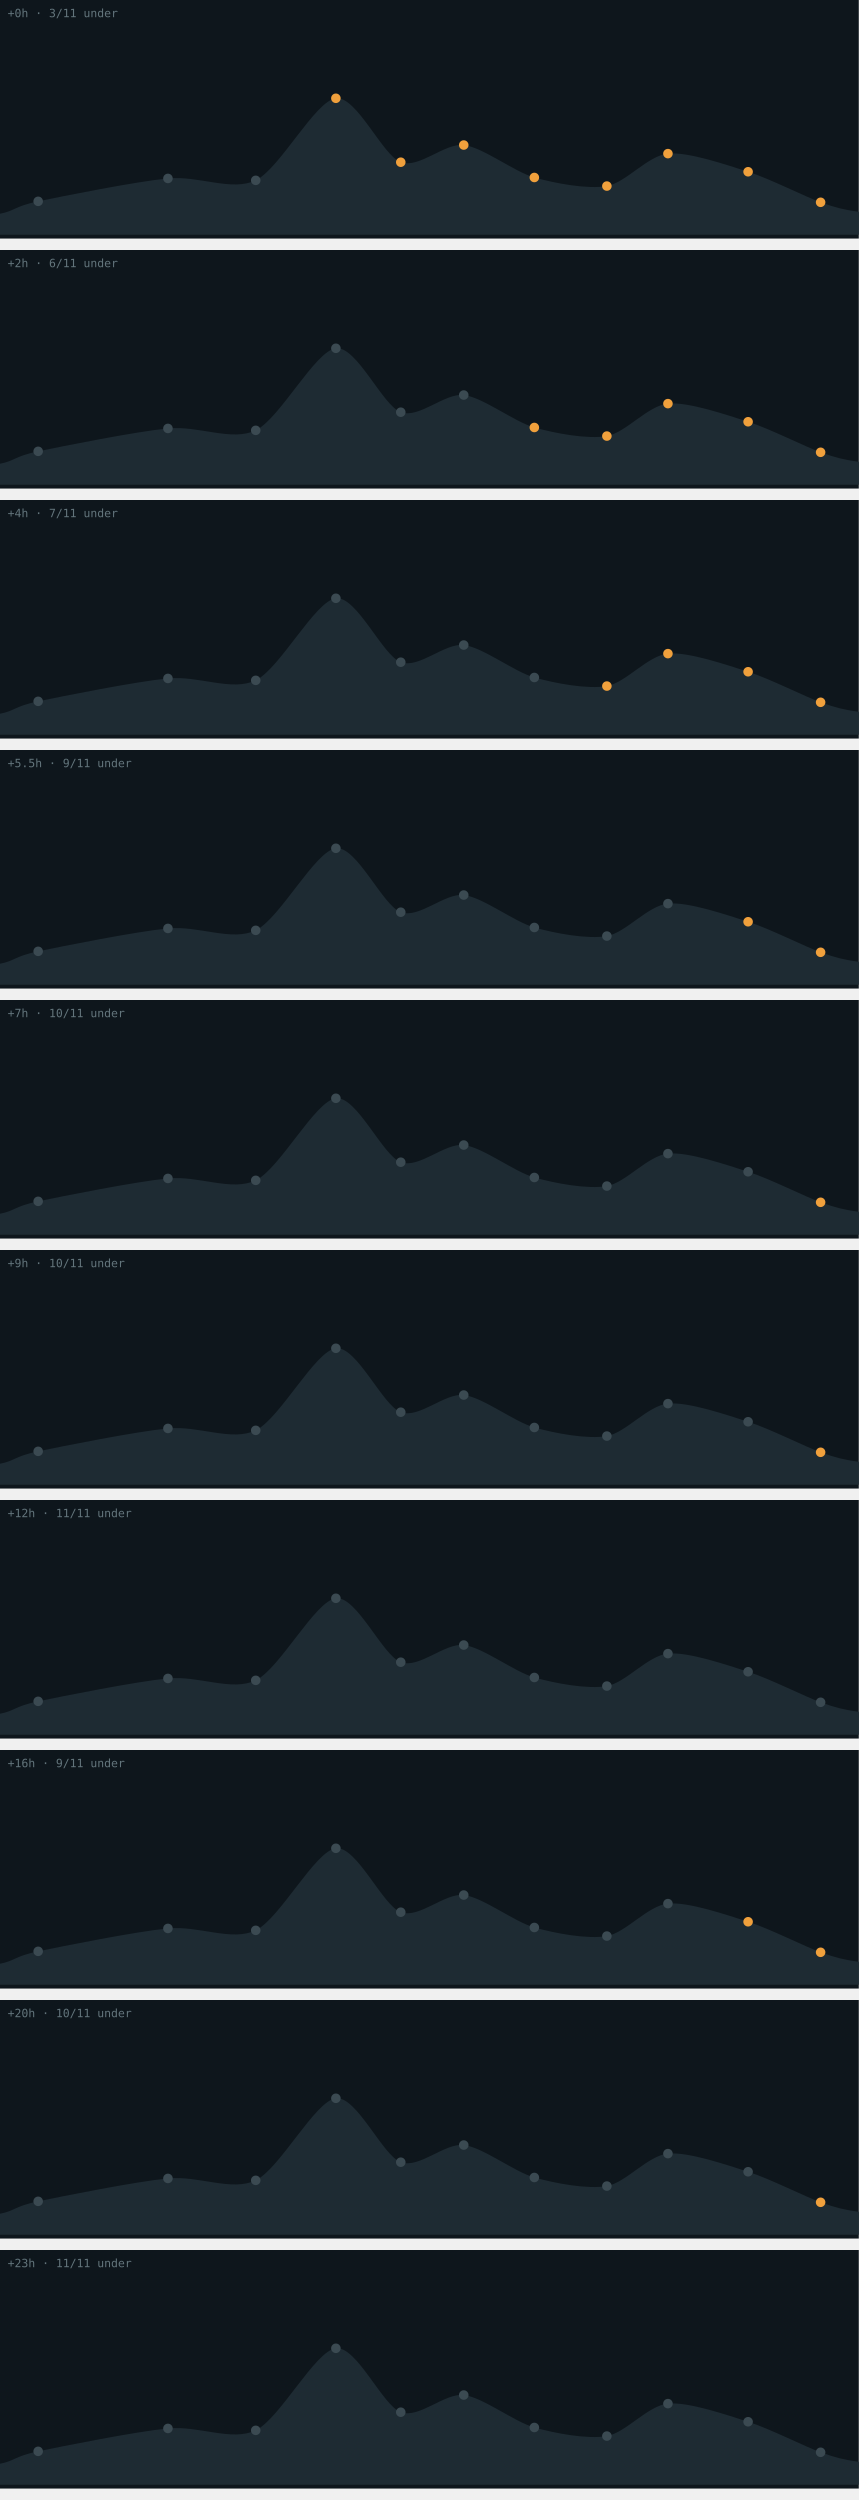
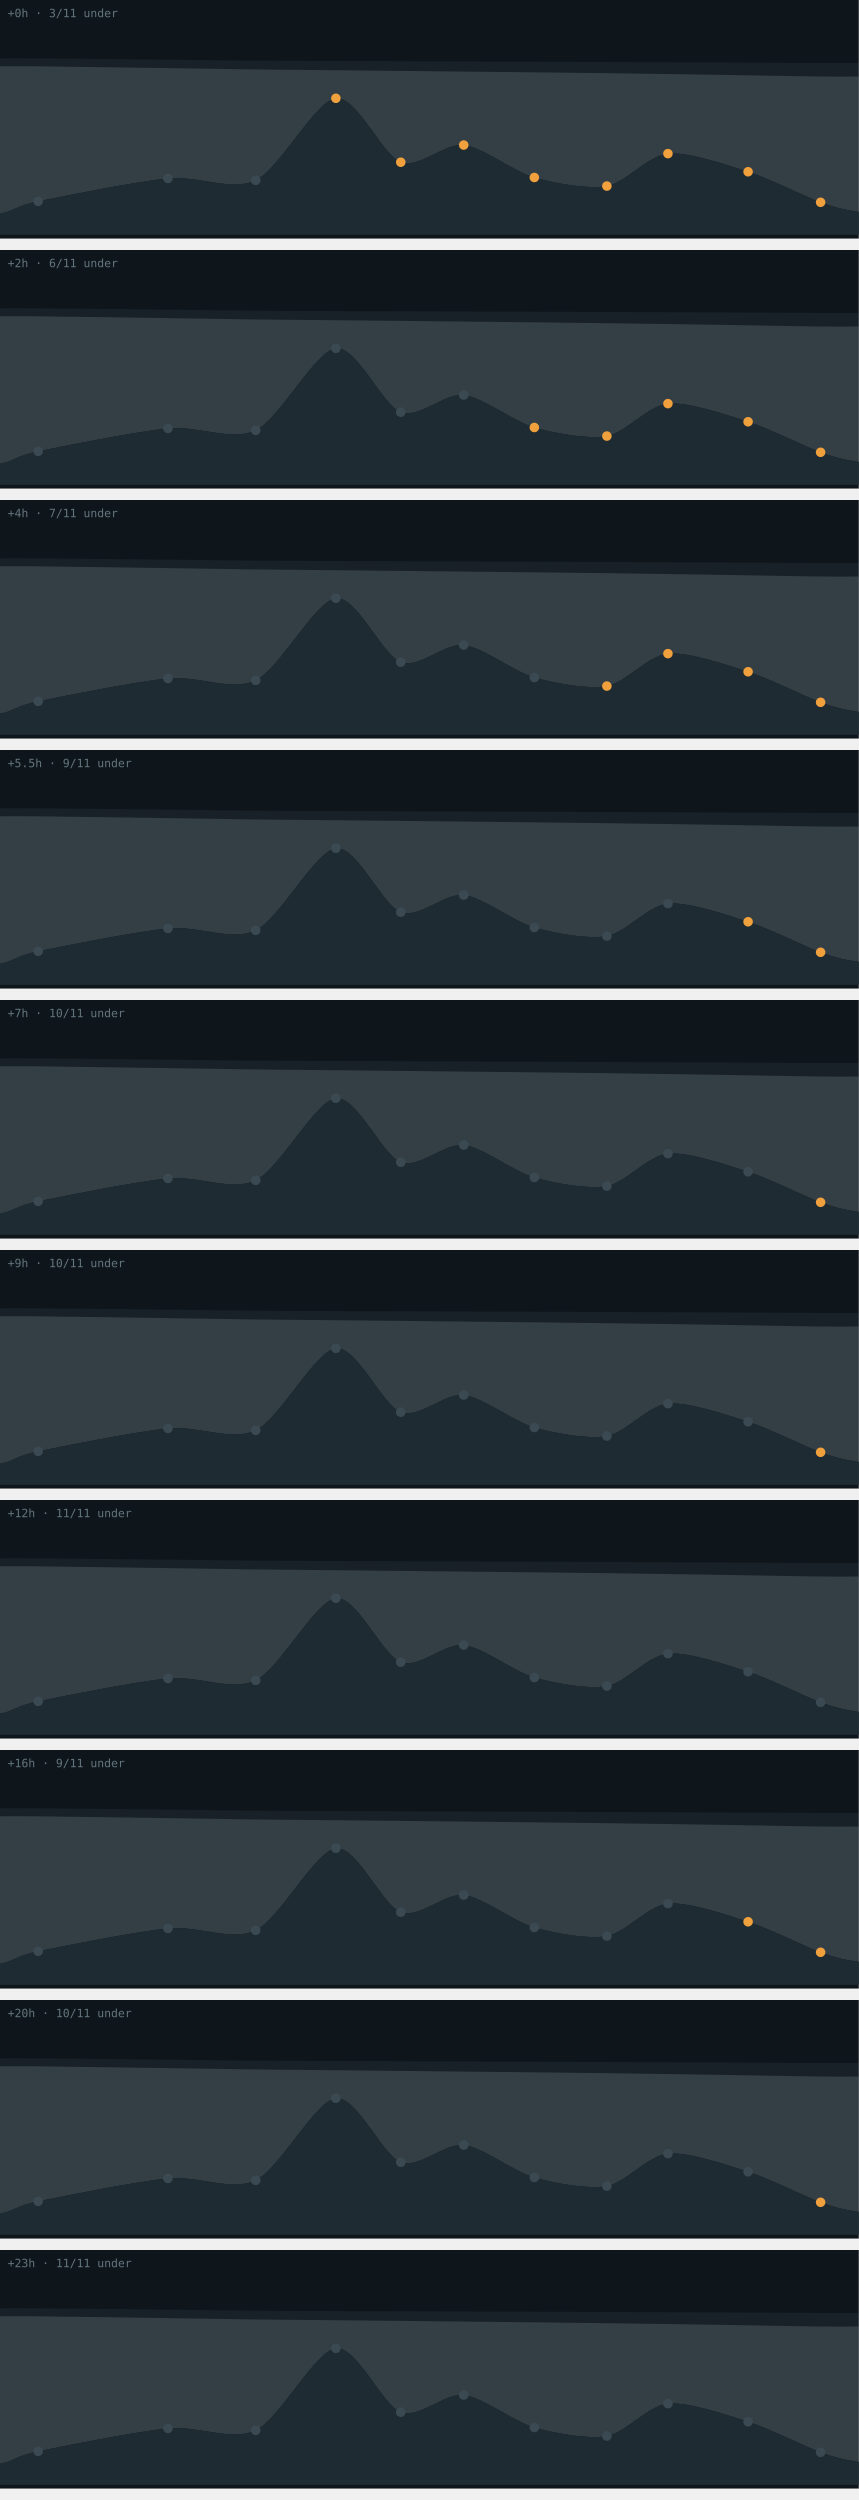
<svg xmlns="http://www.w3.org/2000/svg" viewBox="0 0 900 2620" width="900">
  <g transform="translate(0,0)">
    <rect width="900" height="250" fill="#0E161C" />
    <mask id="m0" maskUnits="userSpaceOnUse" x="0" y="0" width="900" height="250">
      <rect width="900" height="250" fill="#fff" />
      <path d="M0,246 L0,224 C15.7,221.0 14.9,216.3 40,211 C65.1,205.7 143.4,190.1 176,187 C208.6,183.9 242.9,201.0 268,189 C293.1,177.0 330.3,105.7 352,103 C373.7,100.3 400.9,163.0 420,170 C439.1,177.0 466.0,149.7 486,152 C506.0,154.3 538.6,179.9 560,186 C581.4,192.1 616.0,198.6 636,195 C656.0,191.4 678.9,163.1 700,161 C721.1,158.9 761.1,172.7 784,180 C806.9,187.3 843.4,206.0 860,212 C876.6,218.0 884.3,219.7 900,222 L900,246 Z" fill="#000" />
    </mask>
    <g fill="#A9B7BE" mask="url(#m0)">
-       <path d="M0.0,12.3 C15.7,12.3 14.9,11.5 40.0,12.3 C65.1,13.1 143.4,16.4 176.0,17.7 C208.6,18.9 242.9,20.6 268.0,21.3 C293.1,22.0 330.3,22.4 352.0,22.7 C373.7,23.0 400.9,23.2 420.0,23.4 C439.1,23.6 466.0,23.9 486.0,24.1 C506.0,24.4 538.6,24.8 560.0,25.0 C581.4,25.3 616.0,25.7 636.0,26.0 C656.0,26.3 678.9,26.6 700.0,26.9 C721.1,27.2 761.1,27.8 784.0,28.1 C806.9,28.5 843.4,29.2 860.0,29.4 C876.6,29.6 884.3,29.4 900.0,29.4 L900.0,246.0 L0.0,246.0 Z" fill="url(#fogGrad)" />
+       <path fill-opacity=".07" d="M0.0,61.1 C15.7,61.1 14.9,60.9 40.0,61.1 C65.1,61.3 143.4,62.2 176.0,62.5 C208.6,62.9 242.9,63.4 268.0,63.6 C293.1,63.8 330.3,63.9 352.0,64.0 C373.7,64.1 400.9,64.1 420.0,64.2 C439.1,64.2 466.0,64.3 486.0,64.4 C506.0,64.5 538.6,64.6 560.0,64.7 C581.4,64.7 616.0,64.9 636.0,65.0 C656.0,65.0 678.9,65.1 700.0,65.2 C721.1,65.3 761.1,65.5 784.0,65.6 C806.9,65.7 843.4,65.9 860.0,66.0 C876.6,66.1 884.3,66.0 900.0,66.0 L900.0,246.0 L0.0,246.0 Z" />
+       <path fill-opacity=".20" d="M0.0,69.5 C15.7,69.5 14.9,69.2 40.0,69.5 C65.1,69.8 143.4,70.9 176.0,71.4 C208.6,71.9 242.9,72.4 268.0,72.8 C293.1,73.1 330.3,73.4 352.0,73.6 C373.7,73.8 400.9,74.1 420.0,74.3 C439.1,74.5 466.0,74.7 486.0,75.0 C506.0,75.2 538.6,75.5 560.0,75.8 C581.4,76.0 616.0,76.5 636.0,76.7 C656.0,77.0 678.9,77.3 700.0,77.6 C721.1,77.9 761.1,78.5 784.0,78.9 C806.9,79.3 843.4,80.1 860.0,80.2 C876.6,80.4 884.3,80.2 900.0,80.2 L900.0,246.0 L0.0,246.0 Z" />
    </g>
    <path d="M0,246 L0,224 C15.7,221.0 14.9,216.3 40,211 C65.1,205.7 143.4,190.1 176,187 C208.6,183.9 242.9,201.0 268,189 C293.1,177.0 330.3,105.7 352,103 C373.7,100.3 400.9,163.0 420,170 C439.1,177.0 466.0,149.7 486,152 C506.0,154.3 538.6,179.9 560,186 C581.4,192.1 616.0,198.6 636,195 C656.0,191.4 678.9,163.1 700,161 C721.1,158.9 761.1,172.7 784,180 C806.9,187.3 843.4,206.0 860,212 C876.6,218.0 884.3,219.7 900,222 L900,246 Z" fill="#1E2B33" />
    <circle cx="40" cy="211" r="5" fill="#3B4A52" />
    <circle cx="176" cy="187" r="5" fill="#3B4A52" />
    <circle cx="268" cy="189" r="5" fill="#3B4A52" />
    <circle cx="352" cy="103" r="5" fill="#F0A03C" />
    <circle cx="420" cy="170" r="5" fill="#F0A03C" />
    <circle cx="486" cy="152" r="5" fill="#F0A03C" />
    <circle cx="560" cy="186" r="5" fill="#F0A03C" />
    <circle cx="636" cy="195" r="5" fill="#F0A03C" />
    <circle cx="700" cy="161" r="5" fill="#F0A03C" />
    <circle cx="784" cy="180" r="5" fill="#F0A03C" />
    <circle cx="860" cy="212" r="5" fill="#F0A03C" />
    <text x="8" y="18" fill="#63757C" font-family="monospace" font-size="12">+0h · 3/11 under</text>
  </g>
  <g transform="translate(0,262)">
    <rect width="900" height="250" fill="#0E161C" />
    <mask id="m1" maskUnits="userSpaceOnUse" x="0" y="0" width="900" height="250">
      <rect width="900" height="250" fill="#fff" />
      <path d="M0,246 L0,224 C15.7,221.0 14.9,216.3 40,211 C65.1,205.7 143.4,190.1 176,187 C208.6,183.9 242.9,201.0 268,189 C293.1,177.0 330.3,105.7 352,103 C373.7,100.3 400.9,163.0 420,170 C439.1,177.0 466.0,149.7 486,152 C506.0,154.3 538.6,179.9 560,186 C581.4,192.1 616.0,198.6 636,195 C656.0,191.4 678.9,163.1 700,161 C721.1,158.9 761.1,172.7 784,180 C806.9,187.3 843.4,206.0 860,212 C876.6,218.0 884.3,219.7 900,222 L900,246 Z" fill="#000" />
    </mask>
    <g fill="#A9B7BE" mask="url(#m1)">
-       <path d="M0.0,12.3 C15.7,12.3 14.9,11.5 40.0,12.3 C65.1,13.1 143.4,16.4 176.0,17.7 C208.6,18.9 242.9,20.6 268.0,21.3 C293.1,22.0 330.3,22.4 352.0,22.7 C373.7,23.0 400.9,23.2 420.0,23.4 C439.1,23.6 466.0,23.9 486.0,24.1 C506.0,24.4 538.6,24.8 560.0,25.0 C581.4,25.3 616.0,25.7 636.0,26.0 C656.0,26.3 678.9,26.6 700.0,26.9 C721.1,27.2 761.1,27.8 784.0,28.1 C806.9,28.5 843.4,29.2 860.0,29.4 C876.6,29.6 884.3,29.4 900.0,29.4 L900.0,246.0 L0.0,246.0 Z" fill="url(#fogGrad)" />
+       <path fill-opacity=".07" d="M0.0,61.1 C15.7,61.1 14.9,60.9 40.0,61.1 C65.1,61.3 143.4,62.2 176.0,62.5 C208.6,62.9 242.9,63.4 268.0,63.6 C293.1,63.8 330.3,63.9 352.0,64.0 C373.7,64.1 400.9,64.1 420.0,64.2 C439.1,64.2 466.0,64.3 486.0,64.4 C506.0,64.5 538.6,64.6 560.0,64.7 C581.4,64.7 616.0,64.9 636.0,65.0 C656.0,65.0 678.9,65.1 700.0,65.2 C721.1,65.3 761.1,65.5 784.0,65.6 C806.9,65.7 843.4,65.9 860.0,66.0 C876.6,66.1 884.3,66.0 900.0,66.0 L900.0,246.0 L0.0,246.0 Z" />
+       <path fill-opacity=".20" d="M0.0,69.5 C15.7,69.5 14.9,69.2 40.0,69.5 C65.1,69.8 143.4,70.9 176.0,71.4 C208.6,71.9 242.9,72.4 268.0,72.8 C293.1,73.1 330.3,73.4 352.0,73.6 C373.7,73.8 400.9,74.1 420.0,74.3 C439.1,74.5 466.0,74.7 486.0,75.0 C506.0,75.2 538.6,75.5 560.0,75.8 C581.4,76.0 616.0,76.5 636.0,76.7 C656.0,77.0 678.9,77.3 700.0,77.6 C721.1,77.9 761.1,78.5 784.0,78.9 C806.9,79.3 843.4,80.1 860.0,80.2 C876.6,80.4 884.3,80.2 900.0,80.2 L900.0,246.0 L0.0,246.0 Z" />
    </g>
    <path d="M0,246 L0,224 C15.7,221.0 14.9,216.3 40,211 C65.1,205.7 143.4,190.1 176,187 C208.6,183.9 242.9,201.0 268,189 C293.1,177.0 330.3,105.7 352,103 C373.7,100.3 400.9,163.0 420,170 C439.1,177.0 466.0,149.7 486,152 C506.0,154.3 538.6,179.9 560,186 C581.4,192.1 616.0,198.6 636,195 C656.0,191.4 678.9,163.1 700,161 C721.1,158.9 761.1,172.7 784,180 C806.9,187.3 843.4,206.0 860,212 C876.6,218.0 884.3,219.7 900,222 L900,246 Z" fill="#1E2B33" />
    <circle cx="40" cy="211" r="5" fill="#3B4A52" />
    <circle cx="176" cy="187" r="5" fill="#3B4A52" />
    <circle cx="268" cy="189" r="5" fill="#3B4A52" />
    <circle cx="352" cy="103" r="5" fill="#3B4A52" />
    <circle cx="420" cy="170" r="5" fill="#3B4A52" />
    <circle cx="486" cy="152" r="5" fill="#3B4A52" />
    <circle cx="560" cy="186" r="5" fill="#F0A03C" />
    <circle cx="636" cy="195" r="5" fill="#F0A03C" />
    <circle cx="700" cy="161" r="5" fill="#F0A03C" />
    <circle cx="784" cy="180" r="5" fill="#F0A03C" />
    <circle cx="860" cy="212" r="5" fill="#F0A03C" />
    <text x="8" y="18" fill="#63757C" font-family="monospace" font-size="12">+2h · 6/11 under</text>
  </g>
  <g transform="translate(0,524)">
    <rect width="900" height="250" fill="#0E161C" />
    <mask id="m2" maskUnits="userSpaceOnUse" x="0" y="0" width="900" height="250">
      <rect width="900" height="250" fill="#fff" />
      <path d="M0,246 L0,224 C15.7,221.0 14.9,216.3 40,211 C65.1,205.7 143.4,190.1 176,187 C208.6,183.9 242.9,201.0 268,189 C293.1,177.0 330.3,105.7 352,103 C373.7,100.3 400.9,163.0 420,170 C439.1,177.0 466.0,149.7 486,152 C506.0,154.3 538.6,179.9 560,186 C581.4,192.1 616.0,198.6 636,195 C656.0,191.4 678.9,163.1 700,161 C721.1,158.9 761.1,172.7 784,180 C806.9,187.3 843.4,206.0 860,212 C876.6,218.0 884.3,219.7 900,222 L900,246 Z" fill="#000" />
    </mask>
    <g fill="#A9B7BE" mask="url(#m2)">
-       <path d="M0.0,12.3 C15.7,12.3 14.9,11.5 40.0,12.3 C65.1,13.1 143.4,16.4 176.0,17.7 C208.6,18.9 242.9,20.6 268.0,21.3 C293.1,22.0 330.3,22.4 352.0,22.7 C373.7,23.0 400.9,23.2 420.0,23.4 C439.1,23.6 466.0,23.9 486.0,24.1 C506.0,24.4 538.6,24.8 560.0,25.0 C581.4,25.3 616.0,25.7 636.0,26.0 C656.0,26.3 678.9,26.6 700.0,26.9 C721.1,27.2 761.1,27.8 784.0,28.1 C806.9,28.5 843.4,29.2 860.0,29.4 C876.6,29.6 884.3,29.4 900.0,29.4 L900.0,246.0 L0.0,246.0 Z" fill="url(#fogGrad)" />
+       <path fill-opacity=".07" d="M0.0,61.1 C15.7,61.1 14.9,60.9 40.0,61.1 C65.1,61.3 143.4,62.2 176.0,62.5 C208.6,62.9 242.9,63.4 268.0,63.6 C293.1,63.8 330.3,63.9 352.0,64.0 C373.7,64.1 400.9,64.1 420.0,64.2 C439.1,64.2 466.0,64.3 486.0,64.4 C506.0,64.5 538.6,64.6 560.0,64.7 C581.4,64.7 616.0,64.9 636.0,65.0 C656.0,65.0 678.9,65.1 700.0,65.2 C721.1,65.3 761.1,65.5 784.0,65.6 C806.9,65.7 843.4,65.9 860.0,66.0 C876.6,66.1 884.3,66.0 900.0,66.0 L900.0,246.0 L0.0,246.0 Z" />
+       <path fill-opacity=".20" d="M0.0,69.5 C15.7,69.5 14.9,69.2 40.0,69.5 C65.1,69.8 143.4,70.9 176.0,71.4 C208.6,71.9 242.9,72.4 268.0,72.8 C293.1,73.1 330.3,73.4 352.0,73.6 C373.7,73.8 400.9,74.1 420.0,74.3 C439.1,74.5 466.0,74.7 486.0,75.0 C506.0,75.2 538.6,75.5 560.0,75.8 C581.4,76.0 616.0,76.5 636.0,76.7 C656.0,77.0 678.9,77.3 700.0,77.6 C721.1,77.9 761.1,78.5 784.0,78.9 C806.9,79.3 843.4,80.1 860.0,80.2 C876.6,80.4 884.3,80.2 900.0,80.2 L900.0,246.0 L0.0,246.0 Z" />
    </g>
    <path d="M0,246 L0,224 C15.7,221.0 14.9,216.3 40,211 C65.1,205.7 143.4,190.1 176,187 C208.6,183.9 242.9,201.0 268,189 C293.1,177.0 330.3,105.7 352,103 C373.7,100.3 400.9,163.0 420,170 C439.1,177.0 466.0,149.7 486,152 C506.0,154.3 538.6,179.9 560,186 C581.4,192.1 616.0,198.6 636,195 C656.0,191.4 678.9,163.1 700,161 C721.1,158.9 761.1,172.7 784,180 C806.9,187.3 843.4,206.0 860,212 C876.6,218.0 884.3,219.7 900,222 L900,246 Z" fill="#1E2B33" />
    <circle cx="40" cy="211" r="5" fill="#3B4A52" />
    <circle cx="176" cy="187" r="5" fill="#3B4A52" />
    <circle cx="268" cy="189" r="5" fill="#3B4A52" />
    <circle cx="352" cy="103" r="5" fill="#3B4A52" />
    <circle cx="420" cy="170" r="5" fill="#3B4A52" />
    <circle cx="486" cy="152" r="5" fill="#3B4A52" />
    <circle cx="560" cy="186" r="5" fill="#3B4A52" />
    <circle cx="636" cy="195" r="5" fill="#F0A03C" />
    <circle cx="700" cy="161" r="5" fill="#F0A03C" />
    <circle cx="784" cy="180" r="5" fill="#F0A03C" />
    <circle cx="860" cy="212" r="5" fill="#F0A03C" />
    <text x="8" y="18" fill="#63757C" font-family="monospace" font-size="12">+4h · 7/11 under</text>
  </g>
  <g transform="translate(0,786)">
    <rect width="900" height="250" fill="#0E161C" />
    <mask id="m3" maskUnits="userSpaceOnUse" x="0" y="0" width="900" height="250">
      <rect width="900" height="250" fill="#fff" />
      <path d="M0,246 L0,224 C15.7,221.0 14.9,216.3 40,211 C65.1,205.7 143.4,190.1 176,187 C208.6,183.9 242.9,201.0 268,189 C293.1,177.0 330.3,105.7 352,103 C373.7,100.3 400.9,163.0 420,170 C439.1,177.0 466.0,149.7 486,152 C506.0,154.3 538.6,179.9 560,186 C581.4,192.1 616.0,198.6 636,195 C656.0,191.4 678.9,163.1 700,161 C721.1,158.9 761.1,172.7 784,180 C806.9,187.3 843.4,206.0 860,212 C876.6,218.0 884.3,219.7 900,222 L900,246 Z" fill="#000" />
    </mask>
    <g fill="#A9B7BE" mask="url(#m3)">
-       <path d="M0.0,12.3 C15.7,12.3 14.9,11.5 40.0,12.3 C65.1,13.1 143.4,16.4 176.0,17.7 C208.6,18.9 242.9,20.6 268.0,21.3 C293.1,22.0 330.3,22.4 352.0,22.7 C373.7,23.0 400.9,23.2 420.0,23.4 C439.1,23.6 466.0,23.9 486.0,24.1 C506.0,24.4 538.6,24.8 560.0,25.0 C581.4,25.3 616.0,25.7 636.0,26.0 C656.0,26.3 678.9,26.6 700.0,26.9 C721.1,27.2 761.1,27.8 784.0,28.1 C806.9,28.5 843.4,29.2 860.0,29.4 C876.6,29.6 884.3,29.4 900.0,29.4 L900.0,246.0 L0.0,246.0 Z" fill="url(#fogGrad)" />
+       <path fill-opacity=".07" d="M0.0,61.1 C15.7,61.1 14.9,60.9 40.0,61.1 C65.1,61.3 143.4,62.2 176.0,62.5 C208.6,62.9 242.9,63.4 268.0,63.6 C293.1,63.8 330.3,63.9 352.0,64.0 C373.7,64.1 400.9,64.1 420.0,64.2 C439.1,64.2 466.0,64.3 486.0,64.4 C506.0,64.5 538.6,64.6 560.0,64.7 C581.4,64.7 616.0,64.9 636.0,65.0 C656.0,65.0 678.9,65.1 700.0,65.2 C721.1,65.3 761.1,65.5 784.0,65.6 C806.9,65.7 843.4,65.9 860.0,66.0 C876.6,66.1 884.3,66.0 900.0,66.0 L900.0,246.0 L0.0,246.0 Z" />
+       <path fill-opacity=".20" d="M0.0,69.5 C15.7,69.5 14.9,69.2 40.0,69.5 C65.1,69.8 143.4,70.9 176.0,71.4 C208.6,71.9 242.9,72.4 268.0,72.8 C293.1,73.1 330.3,73.4 352.0,73.6 C373.7,73.8 400.9,74.1 420.0,74.3 C439.1,74.5 466.0,74.7 486.0,75.0 C506.0,75.2 538.6,75.5 560.0,75.8 C581.4,76.0 616.0,76.5 636.0,76.7 C656.0,77.0 678.9,77.3 700.0,77.6 C721.1,77.9 761.1,78.5 784.0,78.9 C806.9,79.3 843.4,80.1 860.0,80.2 C876.6,80.4 884.3,80.2 900.0,80.2 L900.0,246.0 L0.0,246.0 Z" />
    </g>
    <path d="M0,246 L0,224 C15.7,221.0 14.9,216.3 40,211 C65.1,205.7 143.4,190.1 176,187 C208.6,183.9 242.9,201.0 268,189 C293.1,177.0 330.3,105.7 352,103 C373.7,100.3 400.9,163.0 420,170 C439.1,177.0 466.0,149.7 486,152 C506.0,154.3 538.6,179.9 560,186 C581.4,192.1 616.0,198.6 636,195 C656.0,191.4 678.9,163.1 700,161 C721.1,158.9 761.1,172.7 784,180 C806.9,187.3 843.4,206.0 860,212 C876.6,218.0 884.3,219.7 900,222 L900,246 Z" fill="#1E2B33" />
    <circle cx="40" cy="211" r="5" fill="#3B4A52" />
    <circle cx="176" cy="187" r="5" fill="#3B4A52" />
    <circle cx="268" cy="189" r="5" fill="#3B4A52" />
    <circle cx="352" cy="103" r="5" fill="#3B4A52" />
    <circle cx="420" cy="170" r="5" fill="#3B4A52" />
    <circle cx="486" cy="152" r="5" fill="#3B4A52" />
    <circle cx="560" cy="186" r="5" fill="#3B4A52" />
    <circle cx="636" cy="195" r="5" fill="#3B4A52" />
    <circle cx="700" cy="161" r="5" fill="#3B4A52" />
    <circle cx="784" cy="180" r="5" fill="#F0A03C" />
    <circle cx="860" cy="212" r="5" fill="#F0A03C" />
    <text x="8" y="18" fill="#63757C" font-family="monospace" font-size="12">+5.5h · 9/11 under</text>
  </g>
  <g transform="translate(0,1048)">
    <rect width="900" height="250" fill="#0E161C" />
    <mask id="m4" maskUnits="userSpaceOnUse" x="0" y="0" width="900" height="250">
      <rect width="900" height="250" fill="#fff" />
      <path d="M0,246 L0,224 C15.7,221.0 14.9,216.3 40,211 C65.1,205.7 143.4,190.1 176,187 C208.6,183.9 242.9,201.0 268,189 C293.1,177.0 330.3,105.7 352,103 C373.7,100.3 400.9,163.0 420,170 C439.1,177.0 466.0,149.7 486,152 C506.0,154.3 538.6,179.9 560,186 C581.4,192.1 616.0,198.6 636,195 C656.0,191.4 678.9,163.1 700,161 C721.1,158.9 761.1,172.7 784,180 C806.9,187.3 843.4,206.0 860,212 C876.6,218.0 884.3,219.7 900,222 L900,246 Z" fill="#000" />
    </mask>
    <g fill="#A9B7BE" mask="url(#m4)">
-       <path d="M0.0,12.3 C15.7,12.3 14.9,11.5 40.0,12.3 C65.1,13.1 143.4,16.4 176.0,17.7 C208.6,18.9 242.9,20.6 268.0,21.3 C293.1,22.0 330.3,22.4 352.0,22.7 C373.7,23.0 400.9,23.2 420.0,23.4 C439.1,23.6 466.0,23.9 486.0,24.1 C506.0,24.4 538.6,24.8 560.0,25.0 C581.4,25.3 616.0,25.7 636.0,26.0 C656.0,26.3 678.9,26.6 700.0,26.9 C721.1,27.2 761.1,27.8 784.0,28.1 C806.9,28.5 843.4,29.2 860.0,29.4 C876.6,29.6 884.3,29.4 900.0,29.4 L900.0,246.0 L0.0,246.0 Z" fill="url(#fogGrad)" />
+       <path fill-opacity=".07" d="M0.0,61.1 C15.7,61.1 14.9,60.9 40.0,61.1 C65.1,61.3 143.4,62.2 176.0,62.5 C208.6,62.9 242.9,63.4 268.0,63.6 C293.1,63.8 330.3,63.9 352.0,64.0 C373.7,64.1 400.9,64.1 420.0,64.2 C439.1,64.2 466.0,64.3 486.0,64.4 C506.0,64.5 538.6,64.6 560.0,64.7 C581.4,64.7 616.0,64.9 636.0,65.0 C656.0,65.0 678.9,65.1 700.0,65.2 C721.1,65.3 761.1,65.5 784.0,65.6 C806.9,65.7 843.4,65.9 860.0,66.0 C876.6,66.1 884.3,66.0 900.0,66.0 L900.0,246.0 L0.0,246.0 Z" />
+       <path fill-opacity=".20" d="M0.0,69.5 C15.7,69.5 14.9,69.2 40.0,69.5 C65.1,69.8 143.4,70.9 176.0,71.4 C208.6,71.9 242.9,72.4 268.0,72.8 C293.1,73.1 330.3,73.4 352.0,73.6 C373.7,73.8 400.9,74.1 420.0,74.3 C439.1,74.5 466.0,74.7 486.0,75.0 C506.0,75.2 538.6,75.5 560.0,75.8 C581.4,76.0 616.0,76.5 636.0,76.7 C656.0,77.0 678.9,77.3 700.0,77.6 C721.1,77.9 761.1,78.5 784.0,78.9 C806.9,79.3 843.4,80.1 860.0,80.2 C876.6,80.4 884.3,80.2 900.0,80.2 L900.0,246.0 L0.0,246.0 Z" />
    </g>
    <path d="M0,246 L0,224 C15.7,221.0 14.9,216.3 40,211 C65.1,205.7 143.4,190.1 176,187 C208.6,183.9 242.9,201.0 268,189 C293.1,177.0 330.3,105.7 352,103 C373.7,100.3 400.9,163.0 420,170 C439.1,177.0 466.0,149.7 486,152 C506.0,154.3 538.6,179.9 560,186 C581.4,192.1 616.0,198.6 636,195 C656.0,191.4 678.9,163.1 700,161 C721.1,158.9 761.1,172.7 784,180 C806.9,187.3 843.4,206.0 860,212 C876.6,218.0 884.3,219.7 900,222 L900,246 Z" fill="#1E2B33" />
    <circle cx="40" cy="211" r="5" fill="#3B4A52" />
    <circle cx="176" cy="187" r="5" fill="#3B4A52" />
    <circle cx="268" cy="189" r="5" fill="#3B4A52" />
    <circle cx="352" cy="103" r="5" fill="#3B4A52" />
    <circle cx="420" cy="170" r="5" fill="#3B4A52" />
    <circle cx="486" cy="152" r="5" fill="#3B4A52" />
    <circle cx="560" cy="186" r="5" fill="#3B4A52" />
    <circle cx="636" cy="195" r="5" fill="#3B4A52" />
    <circle cx="700" cy="161" r="5" fill="#3B4A52" />
    <circle cx="784" cy="180" r="5" fill="#3B4A52" />
    <circle cx="860" cy="212" r="5" fill="#F0A03C" />
    <text x="8" y="18" fill="#63757C" font-family="monospace" font-size="12">+7h · 10/11 under</text>
  </g>
  <g transform="translate(0,1310)">
    <rect width="900" height="250" fill="#0E161C" />
    <mask id="m5" maskUnits="userSpaceOnUse" x="0" y="0" width="900" height="250">
      <rect width="900" height="250" fill="#fff" />
      <path d="M0,246 L0,224 C15.7,221.0 14.9,216.3 40,211 C65.1,205.7 143.4,190.1 176,187 C208.6,183.9 242.9,201.0 268,189 C293.1,177.0 330.3,105.7 352,103 C373.7,100.3 400.9,163.0 420,170 C439.1,177.0 466.0,149.7 486,152 C506.0,154.3 538.6,179.9 560,186 C581.4,192.1 616.0,198.6 636,195 C656.0,191.4 678.9,163.1 700,161 C721.1,158.9 761.1,172.7 784,180 C806.9,187.3 843.4,206.0 860,212 C876.6,218.0 884.3,219.7 900,222 L900,246 Z" fill="#000" />
    </mask>
    <g fill="#A9B7BE" mask="url(#m5)">
-       <path d="M0.0,12.3 C15.7,12.3 14.9,11.5 40.0,12.3 C65.1,13.1 143.4,16.4 176.0,17.7 C208.6,18.9 242.9,20.6 268.0,21.3 C293.1,22.0 330.3,22.4 352.0,22.7 C373.7,23.0 400.9,23.2 420.0,23.4 C439.1,23.6 466.0,23.9 486.0,24.1 C506.0,24.4 538.6,24.8 560.0,25.0 C581.4,25.3 616.0,25.7 636.0,26.0 C656.0,26.3 678.9,26.6 700.0,26.9 C721.1,27.2 761.1,27.8 784.0,28.1 C806.9,28.5 843.4,29.2 860.0,29.4 C876.6,29.6 884.3,29.4 900.0,29.4 L900.0,246.0 L0.0,246.0 Z" fill="url(#fogGrad)" />
+       <path fill-opacity=".07" d="M0.0,61.1 C15.7,61.1 14.9,60.9 40.0,61.1 C65.1,61.3 143.4,62.2 176.0,62.5 C208.6,62.9 242.9,63.4 268.0,63.6 C293.1,63.8 330.3,63.9 352.0,64.0 C373.7,64.1 400.9,64.1 420.0,64.2 C439.1,64.2 466.0,64.3 486.0,64.4 C506.0,64.5 538.6,64.6 560.0,64.7 C581.4,64.7 616.0,64.9 636.0,65.0 C656.0,65.0 678.9,65.1 700.0,65.2 C721.1,65.3 761.1,65.5 784.0,65.6 C806.9,65.7 843.4,65.9 860.0,66.0 C876.6,66.1 884.3,66.0 900.0,66.0 L900.0,246.0 L0.0,246.0 Z" />
+       <path fill-opacity=".20" d="M0.0,69.5 C15.7,69.5 14.9,69.2 40.0,69.5 C65.1,69.8 143.4,70.9 176.0,71.4 C208.6,71.9 242.9,72.4 268.0,72.8 C293.1,73.1 330.3,73.4 352.0,73.6 C373.7,73.8 400.9,74.1 420.0,74.3 C439.1,74.5 466.0,74.7 486.0,75.0 C506.0,75.2 538.6,75.5 560.0,75.8 C581.4,76.0 616.0,76.5 636.0,76.7 C656.0,77.0 678.9,77.3 700.0,77.6 C721.1,77.9 761.1,78.5 784.0,78.9 C806.9,79.3 843.4,80.1 860.0,80.2 C876.6,80.4 884.3,80.2 900.0,80.2 L900.0,246.0 L0.0,246.0 Z" />
    </g>
    <path d="M0,246 L0,224 C15.7,221.0 14.9,216.3 40,211 C65.1,205.7 143.4,190.1 176,187 C208.6,183.9 242.9,201.0 268,189 C293.1,177.0 330.3,105.7 352,103 C373.7,100.3 400.9,163.0 420,170 C439.1,177.0 466.0,149.7 486,152 C506.0,154.3 538.6,179.9 560,186 C581.4,192.1 616.0,198.6 636,195 C656.0,191.4 678.9,163.1 700,161 C721.1,158.9 761.1,172.7 784,180 C806.9,187.3 843.4,206.0 860,212 C876.6,218.0 884.3,219.7 900,222 L900,246 Z" fill="#1E2B33" />
    <circle cx="40" cy="211" r="5" fill="#3B4A52" />
    <circle cx="176" cy="187" r="5" fill="#3B4A52" />
    <circle cx="268" cy="189" r="5" fill="#3B4A52" />
    <circle cx="352" cy="103" r="5" fill="#3B4A52" />
    <circle cx="420" cy="170" r="5" fill="#3B4A52" />
    <circle cx="486" cy="152" r="5" fill="#3B4A52" />
    <circle cx="560" cy="186" r="5" fill="#3B4A52" />
    <circle cx="636" cy="195" r="5" fill="#3B4A52" />
    <circle cx="700" cy="161" r="5" fill="#3B4A52" />
    <circle cx="784" cy="180" r="5" fill="#3B4A52" />
    <circle cx="860" cy="212" r="5" fill="#F0A03C" />
    <text x="8" y="18" fill="#63757C" font-family="monospace" font-size="12">+9h · 10/11 under</text>
  </g>
  <g transform="translate(0,1572)">
    <rect width="900" height="250" fill="#0E161C" />
    <mask id="m6" maskUnits="userSpaceOnUse" x="0" y="0" width="900" height="250">
      <rect width="900" height="250" fill="#fff" />
      <path d="M0,246 L0,224 C15.7,221.0 14.9,216.3 40,211 C65.1,205.7 143.4,190.1 176,187 C208.6,183.9 242.9,201.0 268,189 C293.1,177.0 330.3,105.7 352,103 C373.7,100.3 400.9,163.0 420,170 C439.1,177.0 466.0,149.7 486,152 C506.0,154.3 538.6,179.9 560,186 C581.4,192.1 616.0,198.6 636,195 C656.0,191.4 678.9,163.1 700,161 C721.1,158.9 761.1,172.7 784,180 C806.9,187.3 843.4,206.0 860,212 C876.6,218.0 884.3,219.7 900,222 L900,246 Z" fill="#000" />
    </mask>
    <g fill="#A9B7BE" mask="url(#m6)">
-       <path d="M0.0,12.3 C15.7,12.3 14.9,11.5 40.0,12.3 C65.1,13.1 143.4,16.4 176.0,17.7 C208.6,18.9 242.9,20.6 268.0,21.3 C293.1,22.0 330.3,22.4 352.0,22.7 C373.7,23.0 400.9,23.2 420.0,23.4 C439.1,23.6 466.0,23.9 486.0,24.1 C506.0,24.4 538.6,24.8 560.0,25.0 C581.4,25.3 616.0,25.7 636.0,26.0 C656.0,26.3 678.9,26.6 700.0,26.9 C721.1,27.2 761.1,27.8 784.0,28.1 C806.9,28.5 843.4,29.2 860.0,29.4 C876.6,29.6 884.3,29.4 900.0,29.4 L900.0,246.0 L0.0,246.0 Z" fill="url(#fogGrad)" />
+       <path fill-opacity=".07" d="M0.0,61.1 C15.7,61.1 14.9,60.9 40.0,61.1 C65.1,61.3 143.4,62.2 176.0,62.5 C208.6,62.9 242.9,63.4 268.0,63.6 C293.1,63.8 330.3,63.9 352.0,64.0 C373.7,64.1 400.9,64.1 420.0,64.2 C439.1,64.2 466.0,64.3 486.0,64.4 C506.0,64.5 538.6,64.6 560.0,64.7 C581.4,64.7 616.0,64.9 636.0,65.0 C656.0,65.0 678.9,65.1 700.0,65.2 C721.1,65.3 761.1,65.5 784.0,65.6 C806.9,65.7 843.4,65.9 860.0,66.0 C876.6,66.1 884.3,66.0 900.0,66.0 L900.0,246.0 L0.0,246.0 Z" />
+       <path fill-opacity=".20" d="M0.0,69.5 C15.7,69.5 14.9,69.2 40.0,69.5 C65.1,69.8 143.4,70.9 176.0,71.4 C208.6,71.9 242.9,72.4 268.0,72.8 C293.1,73.1 330.3,73.4 352.0,73.6 C373.7,73.8 400.9,74.1 420.0,74.3 C439.1,74.5 466.0,74.7 486.0,75.0 C506.0,75.2 538.6,75.5 560.0,75.8 C581.4,76.0 616.0,76.5 636.0,76.7 C656.0,77.0 678.9,77.3 700.0,77.6 C721.1,77.9 761.1,78.5 784.0,78.9 C806.9,79.3 843.4,80.1 860.0,80.2 C876.6,80.4 884.3,80.2 900.0,80.2 L900.0,246.0 L0.0,246.0 Z" />
    </g>
    <path d="M0,246 L0,224 C15.7,221.0 14.9,216.3 40,211 C65.1,205.7 143.4,190.1 176,187 C208.6,183.9 242.9,201.0 268,189 C293.1,177.0 330.3,105.7 352,103 C373.7,100.3 400.9,163.0 420,170 C439.1,177.0 466.0,149.7 486,152 C506.0,154.3 538.6,179.9 560,186 C581.4,192.1 616.0,198.6 636,195 C656.0,191.4 678.9,163.1 700,161 C721.1,158.9 761.1,172.7 784,180 C806.9,187.3 843.4,206.0 860,212 C876.6,218.0 884.3,219.7 900,222 L900,246 Z" fill="#1E2B33" />
    <circle cx="40" cy="211" r="5" fill="#3B4A52" />
    <circle cx="176" cy="187" r="5" fill="#3B4A52" />
    <circle cx="268" cy="189" r="5" fill="#3B4A52" />
    <circle cx="352" cy="103" r="5" fill="#3B4A52" />
    <circle cx="420" cy="170" r="5" fill="#3B4A52" />
    <circle cx="486" cy="152" r="5" fill="#3B4A52" />
    <circle cx="560" cy="186" r="5" fill="#3B4A52" />
    <circle cx="636" cy="195" r="5" fill="#3B4A52" />
    <circle cx="700" cy="161" r="5" fill="#3B4A52" />
    <circle cx="784" cy="180" r="5" fill="#3B4A52" />
    <circle cx="860" cy="212" r="5" fill="#3B4A52" />
    <text x="8" y="18" fill="#63757C" font-family="monospace" font-size="12">+12h · 11/11 under</text>
  </g>
  <g transform="translate(0,1834)">
    <rect width="900" height="250" fill="#0E161C" />
    <mask id="m7" maskUnits="userSpaceOnUse" x="0" y="0" width="900" height="250">
      <rect width="900" height="250" fill="#fff" />
      <path d="M0,246 L0,224 C15.7,221.0 14.9,216.3 40,211 C65.1,205.7 143.4,190.1 176,187 C208.6,183.9 242.9,201.0 268,189 C293.1,177.0 330.3,105.7 352,103 C373.7,100.3 400.9,163.0 420,170 C439.1,177.0 466.0,149.7 486,152 C506.0,154.3 538.6,179.9 560,186 C581.4,192.1 616.0,198.6 636,195 C656.0,191.4 678.9,163.1 700,161 C721.1,158.9 761.1,172.7 784,180 C806.9,187.3 843.4,206.0 860,212 C876.6,218.0 884.3,219.7 900,222 L900,246 Z" fill="#000" />
    </mask>
    <g fill="#A9B7BE" mask="url(#m7)">
-       <path d="M0.0,12.3 C15.7,12.3 14.9,11.5 40.0,12.3 C65.1,13.1 143.4,16.4 176.0,17.7 C208.6,18.9 242.9,20.6 268.0,21.3 C293.1,22.0 330.3,22.4 352.0,22.7 C373.7,23.0 400.9,23.2 420.0,23.4 C439.1,23.6 466.0,23.9 486.0,24.1 C506.0,24.4 538.6,24.8 560.0,25.0 C581.4,25.3 616.0,25.7 636.0,26.0 C656.0,26.3 678.9,26.6 700.0,26.9 C721.1,27.2 761.1,27.8 784.0,28.1 C806.9,28.5 843.4,29.2 860.0,29.4 C876.6,29.6 884.3,29.4 900.0,29.4 L900.0,246.0 L0.0,246.0 Z" fill="url(#fogGrad)" />
+       <path fill-opacity=".07" d="M0.0,61.1 C15.7,61.1 14.9,60.9 40.0,61.1 C65.1,61.3 143.4,62.2 176.0,62.5 C208.6,62.9 242.9,63.4 268.0,63.6 C293.1,63.8 330.3,63.9 352.0,64.0 C373.7,64.1 400.9,64.1 420.0,64.2 C439.1,64.2 466.0,64.3 486.0,64.4 C506.0,64.5 538.6,64.6 560.0,64.7 C581.4,64.7 616.0,64.9 636.0,65.0 C656.0,65.0 678.9,65.1 700.0,65.2 C721.1,65.3 761.1,65.5 784.0,65.6 C806.9,65.7 843.4,65.9 860.0,66.0 C876.6,66.1 884.3,66.0 900.0,66.0 L900.0,246.0 L0.0,246.0 Z" />
+       <path fill-opacity=".20" d="M0.0,69.5 C15.7,69.5 14.9,69.2 40.0,69.5 C65.1,69.8 143.4,70.9 176.0,71.4 C208.6,71.9 242.9,72.4 268.0,72.8 C293.1,73.1 330.3,73.4 352.0,73.6 C373.7,73.8 400.9,74.1 420.0,74.3 C439.1,74.5 466.0,74.7 486.0,75.0 C506.0,75.2 538.6,75.5 560.0,75.8 C581.4,76.0 616.0,76.5 636.0,76.7 C656.0,77.0 678.9,77.3 700.0,77.6 C721.1,77.9 761.1,78.5 784.0,78.9 C806.9,79.3 843.4,80.1 860.0,80.2 C876.6,80.4 884.3,80.2 900.0,80.2 L900.0,246.0 L0.0,246.0 Z" />
    </g>
    <path d="M0,246 L0,224 C15.7,221.0 14.9,216.3 40,211 C65.1,205.7 143.4,190.1 176,187 C208.6,183.9 242.9,201.0 268,189 C293.1,177.0 330.3,105.7 352,103 C373.7,100.3 400.9,163.0 420,170 C439.1,177.0 466.0,149.7 486,152 C506.0,154.3 538.6,179.9 560,186 C581.4,192.1 616.0,198.6 636,195 C656.0,191.4 678.9,163.1 700,161 C721.1,158.9 761.1,172.7 784,180 C806.9,187.3 843.4,206.0 860,212 C876.6,218.0 884.3,219.7 900,222 L900,246 Z" fill="#1E2B33" />
    <circle cx="40" cy="211" r="5" fill="#3B4A52" />
    <circle cx="176" cy="187" r="5" fill="#3B4A52" />
    <circle cx="268" cy="189" r="5" fill="#3B4A52" />
    <circle cx="352" cy="103" r="5" fill="#3B4A52" />
    <circle cx="420" cy="170" r="5" fill="#3B4A52" />
    <circle cx="486" cy="152" r="5" fill="#3B4A52" />
    <circle cx="560" cy="186" r="5" fill="#3B4A52" />
    <circle cx="636" cy="195" r="5" fill="#3B4A52" />
    <circle cx="700" cy="161" r="5" fill="#3B4A52" />
    <circle cx="784" cy="180" r="5" fill="#F0A03C" />
    <circle cx="860" cy="212" r="5" fill="#F0A03C" />
    <text x="8" y="18" fill="#63757C" font-family="monospace" font-size="12">+16h · 9/11 under</text>
  </g>
  <g transform="translate(0,2096)">
    <rect width="900" height="250" fill="#0E161C" />
    <mask id="m8" maskUnits="userSpaceOnUse" x="0" y="0" width="900" height="250">
      <rect width="900" height="250" fill="#fff" />
      <path d="M0,246 L0,224 C15.7,221.0 14.9,216.3 40,211 C65.1,205.7 143.4,190.1 176,187 C208.6,183.9 242.9,201.0 268,189 C293.1,177.0 330.3,105.7 352,103 C373.7,100.3 400.9,163.0 420,170 C439.1,177.0 466.0,149.7 486,152 C506.0,154.3 538.6,179.9 560,186 C581.4,192.1 616.0,198.6 636,195 C656.0,191.4 678.9,163.1 700,161 C721.1,158.9 761.1,172.7 784,180 C806.9,187.3 843.4,206.0 860,212 C876.6,218.0 884.3,219.7 900,222 L900,246 Z" fill="#000" />
    </mask>
    <g fill="#A9B7BE" mask="url(#m8)">
-       <path d="M0.0,12.3 C15.7,12.3 14.9,11.5 40.0,12.3 C65.1,13.1 143.4,16.4 176.0,17.7 C208.6,18.9 242.9,20.6 268.0,21.3 C293.1,22.0 330.3,22.4 352.0,22.7 C373.7,23.0 400.9,23.2 420.0,23.4 C439.1,23.6 466.0,23.9 486.0,24.1 C506.0,24.4 538.6,24.8 560.0,25.0 C581.4,25.3 616.0,25.7 636.0,26.0 C656.0,26.3 678.9,26.6 700.0,26.9 C721.1,27.2 761.1,27.8 784.0,28.1 C806.9,28.5 843.4,29.2 860.0,29.4 C876.6,29.6 884.3,29.4 900.0,29.4 L900.0,246.0 L0.0,246.0 Z" fill="url(#fogGrad)" />
+       <path fill-opacity=".07" d="M0.0,61.1 C15.7,61.1 14.9,60.9 40.0,61.1 C65.1,61.3 143.4,62.2 176.0,62.5 C208.6,62.9 242.9,63.4 268.0,63.6 C293.1,63.8 330.3,63.9 352.0,64.0 C373.7,64.1 400.9,64.1 420.0,64.2 C439.1,64.2 466.0,64.3 486.0,64.4 C506.0,64.5 538.6,64.6 560.0,64.7 C581.4,64.7 616.0,64.9 636.0,65.0 C656.0,65.0 678.9,65.1 700.0,65.2 C721.1,65.3 761.1,65.5 784.0,65.6 C806.9,65.7 843.4,65.9 860.0,66.0 C876.6,66.1 884.3,66.0 900.0,66.0 L900.0,246.0 L0.0,246.0 Z" />
+       <path fill-opacity=".20" d="M0.0,69.5 C15.7,69.5 14.9,69.2 40.0,69.5 C65.1,69.8 143.4,70.9 176.0,71.4 C208.6,71.9 242.9,72.4 268.0,72.8 C293.1,73.1 330.3,73.4 352.0,73.6 C373.7,73.8 400.9,74.1 420.0,74.3 C439.1,74.5 466.0,74.7 486.0,75.0 C506.0,75.2 538.6,75.5 560.0,75.8 C581.4,76.0 616.0,76.5 636.0,76.7 C656.0,77.0 678.9,77.3 700.0,77.6 C721.1,77.9 761.1,78.5 784.0,78.9 C806.9,79.3 843.4,80.1 860.0,80.2 C876.6,80.4 884.3,80.2 900.0,80.2 L900.0,246.0 L0.0,246.0 Z" />
    </g>
    <path d="M0,246 L0,224 C15.7,221.0 14.9,216.3 40,211 C65.1,205.7 143.4,190.1 176,187 C208.6,183.9 242.9,201.0 268,189 C293.1,177.0 330.3,105.7 352,103 C373.7,100.3 400.9,163.0 420,170 C439.1,177.0 466.0,149.7 486,152 C506.0,154.3 538.6,179.9 560,186 C581.4,192.1 616.0,198.6 636,195 C656.0,191.4 678.9,163.1 700,161 C721.1,158.9 761.1,172.7 784,180 C806.9,187.3 843.4,206.0 860,212 C876.6,218.0 884.3,219.7 900,222 L900,246 Z" fill="#1E2B33" />
    <circle cx="40" cy="211" r="5" fill="#3B4A52" />
    <circle cx="176" cy="187" r="5" fill="#3B4A52" />
    <circle cx="268" cy="189" r="5" fill="#3B4A52" />
    <circle cx="352" cy="103" r="5" fill="#3B4A52" />
    <circle cx="420" cy="170" r="5" fill="#3B4A52" />
    <circle cx="486" cy="152" r="5" fill="#3B4A52" />
    <circle cx="560" cy="186" r="5" fill="#3B4A52" />
    <circle cx="636" cy="195" r="5" fill="#3B4A52" />
    <circle cx="700" cy="161" r="5" fill="#3B4A52" />
    <circle cx="784" cy="180" r="5" fill="#3B4A52" />
    <circle cx="860" cy="212" r="5" fill="#F0A03C" />
    <text x="8" y="18" fill="#63757C" font-family="monospace" font-size="12">+20h · 10/11 under</text>
  </g>
  <g transform="translate(0,2358)">
    <rect width="900" height="250" fill="#0E161C" />
    <mask id="m9" maskUnits="userSpaceOnUse" x="0" y="0" width="900" height="250">
      <rect width="900" height="250" fill="#fff" />
      <path d="M0,246 L0,224 C15.7,221.0 14.9,216.3 40,211 C65.1,205.7 143.4,190.1 176,187 C208.6,183.9 242.9,201.0 268,189 C293.1,177.0 330.3,105.7 352,103 C373.7,100.3 400.9,163.0 420,170 C439.1,177.0 466.0,149.7 486,152 C506.0,154.3 538.6,179.9 560,186 C581.4,192.1 616.0,198.6 636,195 C656.0,191.4 678.9,163.1 700,161 C721.1,158.9 761.1,172.7 784,180 C806.9,187.3 843.4,206.0 860,212 C876.6,218.0 884.3,219.7 900,222 L900,246 Z" fill="#000" />
    </mask>
    <g fill="#A9B7BE" mask="url(#m9)">
-       <path d="M0.0,12.3 C15.7,12.3 14.9,11.5 40.0,12.3 C65.1,13.1 143.4,16.4 176.0,17.7 C208.6,18.9 242.9,20.6 268.0,21.3 C293.1,22.0 330.3,22.4 352.0,22.7 C373.7,23.0 400.9,23.2 420.0,23.4 C439.1,23.6 466.0,23.9 486.0,24.1 C506.0,24.4 538.6,24.8 560.0,25.0 C581.4,25.3 616.0,25.7 636.0,26.0 C656.0,26.3 678.9,26.6 700.0,26.9 C721.1,27.2 761.1,27.8 784.0,28.1 C806.9,28.5 843.4,29.2 860.0,29.4 C876.6,29.6 884.3,29.4 900.0,29.4 L900.0,246.0 L0.0,246.0 Z" fill="url(#fogGrad)" />
+       <path fill-opacity=".07" d="M0.0,61.1 C15.7,61.1 14.9,60.9 40.0,61.1 C65.1,61.3 143.4,62.2 176.0,62.5 C208.6,62.9 242.9,63.4 268.0,63.6 C293.1,63.8 330.3,63.9 352.0,64.0 C373.7,64.1 400.9,64.1 420.0,64.2 C439.1,64.2 466.0,64.3 486.0,64.4 C506.0,64.5 538.6,64.6 560.0,64.7 C581.4,64.7 616.0,64.9 636.0,65.0 C656.0,65.0 678.9,65.1 700.0,65.2 C721.1,65.3 761.1,65.5 784.0,65.6 C806.9,65.7 843.4,65.9 860.0,66.0 C876.6,66.1 884.3,66.0 900.0,66.0 L900.0,246.0 L0.0,246.0 Z" />
+       <path fill-opacity=".20" d="M0.0,69.5 C15.7,69.5 14.9,69.2 40.0,69.5 C65.1,69.8 143.4,70.9 176.0,71.4 C208.6,71.9 242.9,72.4 268.0,72.8 C293.1,73.1 330.3,73.4 352.0,73.6 C373.7,73.8 400.9,74.1 420.0,74.3 C439.1,74.5 466.0,74.7 486.0,75.0 C506.0,75.2 538.6,75.5 560.0,75.8 C581.4,76.0 616.0,76.5 636.0,76.7 C656.0,77.0 678.9,77.3 700.0,77.6 C721.1,77.9 761.1,78.5 784.0,78.9 C806.9,79.3 843.4,80.1 860.0,80.2 C876.6,80.4 884.3,80.2 900.0,80.2 L900.0,246.0 L0.0,246.0 Z" />
    </g>
    <path d="M0,246 L0,224 C15.7,221.0 14.9,216.3 40,211 C65.1,205.7 143.4,190.1 176,187 C208.6,183.9 242.9,201.0 268,189 C293.1,177.0 330.3,105.7 352,103 C373.7,100.3 400.9,163.0 420,170 C439.1,177.0 466.0,149.7 486,152 C506.0,154.3 538.6,179.9 560,186 C581.4,192.1 616.0,198.6 636,195 C656.0,191.4 678.9,163.1 700,161 C721.1,158.9 761.1,172.7 784,180 C806.9,187.3 843.4,206.0 860,212 C876.6,218.0 884.3,219.7 900,222 L900,246 Z" fill="#1E2B33" />
    <circle cx="40" cy="211" r="5" fill="#3B4A52" />
    <circle cx="176" cy="187" r="5" fill="#3B4A52" />
    <circle cx="268" cy="189" r="5" fill="#3B4A52" />
    <circle cx="352" cy="103" r="5" fill="#3B4A52" />
    <circle cx="420" cy="170" r="5" fill="#3B4A52" />
    <circle cx="486" cy="152" r="5" fill="#3B4A52" />
    <circle cx="560" cy="186" r="5" fill="#3B4A52" />
    <circle cx="636" cy="195" r="5" fill="#3B4A52" />
    <circle cx="700" cy="161" r="5" fill="#3B4A52" />
    <circle cx="784" cy="180" r="5" fill="#3B4A52" />
    <circle cx="860" cy="212" r="5" fill="#3B4A52" />
    <text x="8" y="18" fill="#63757C" font-family="monospace" font-size="12">+23h · 11/11 under</text>
  </g>
</svg>
